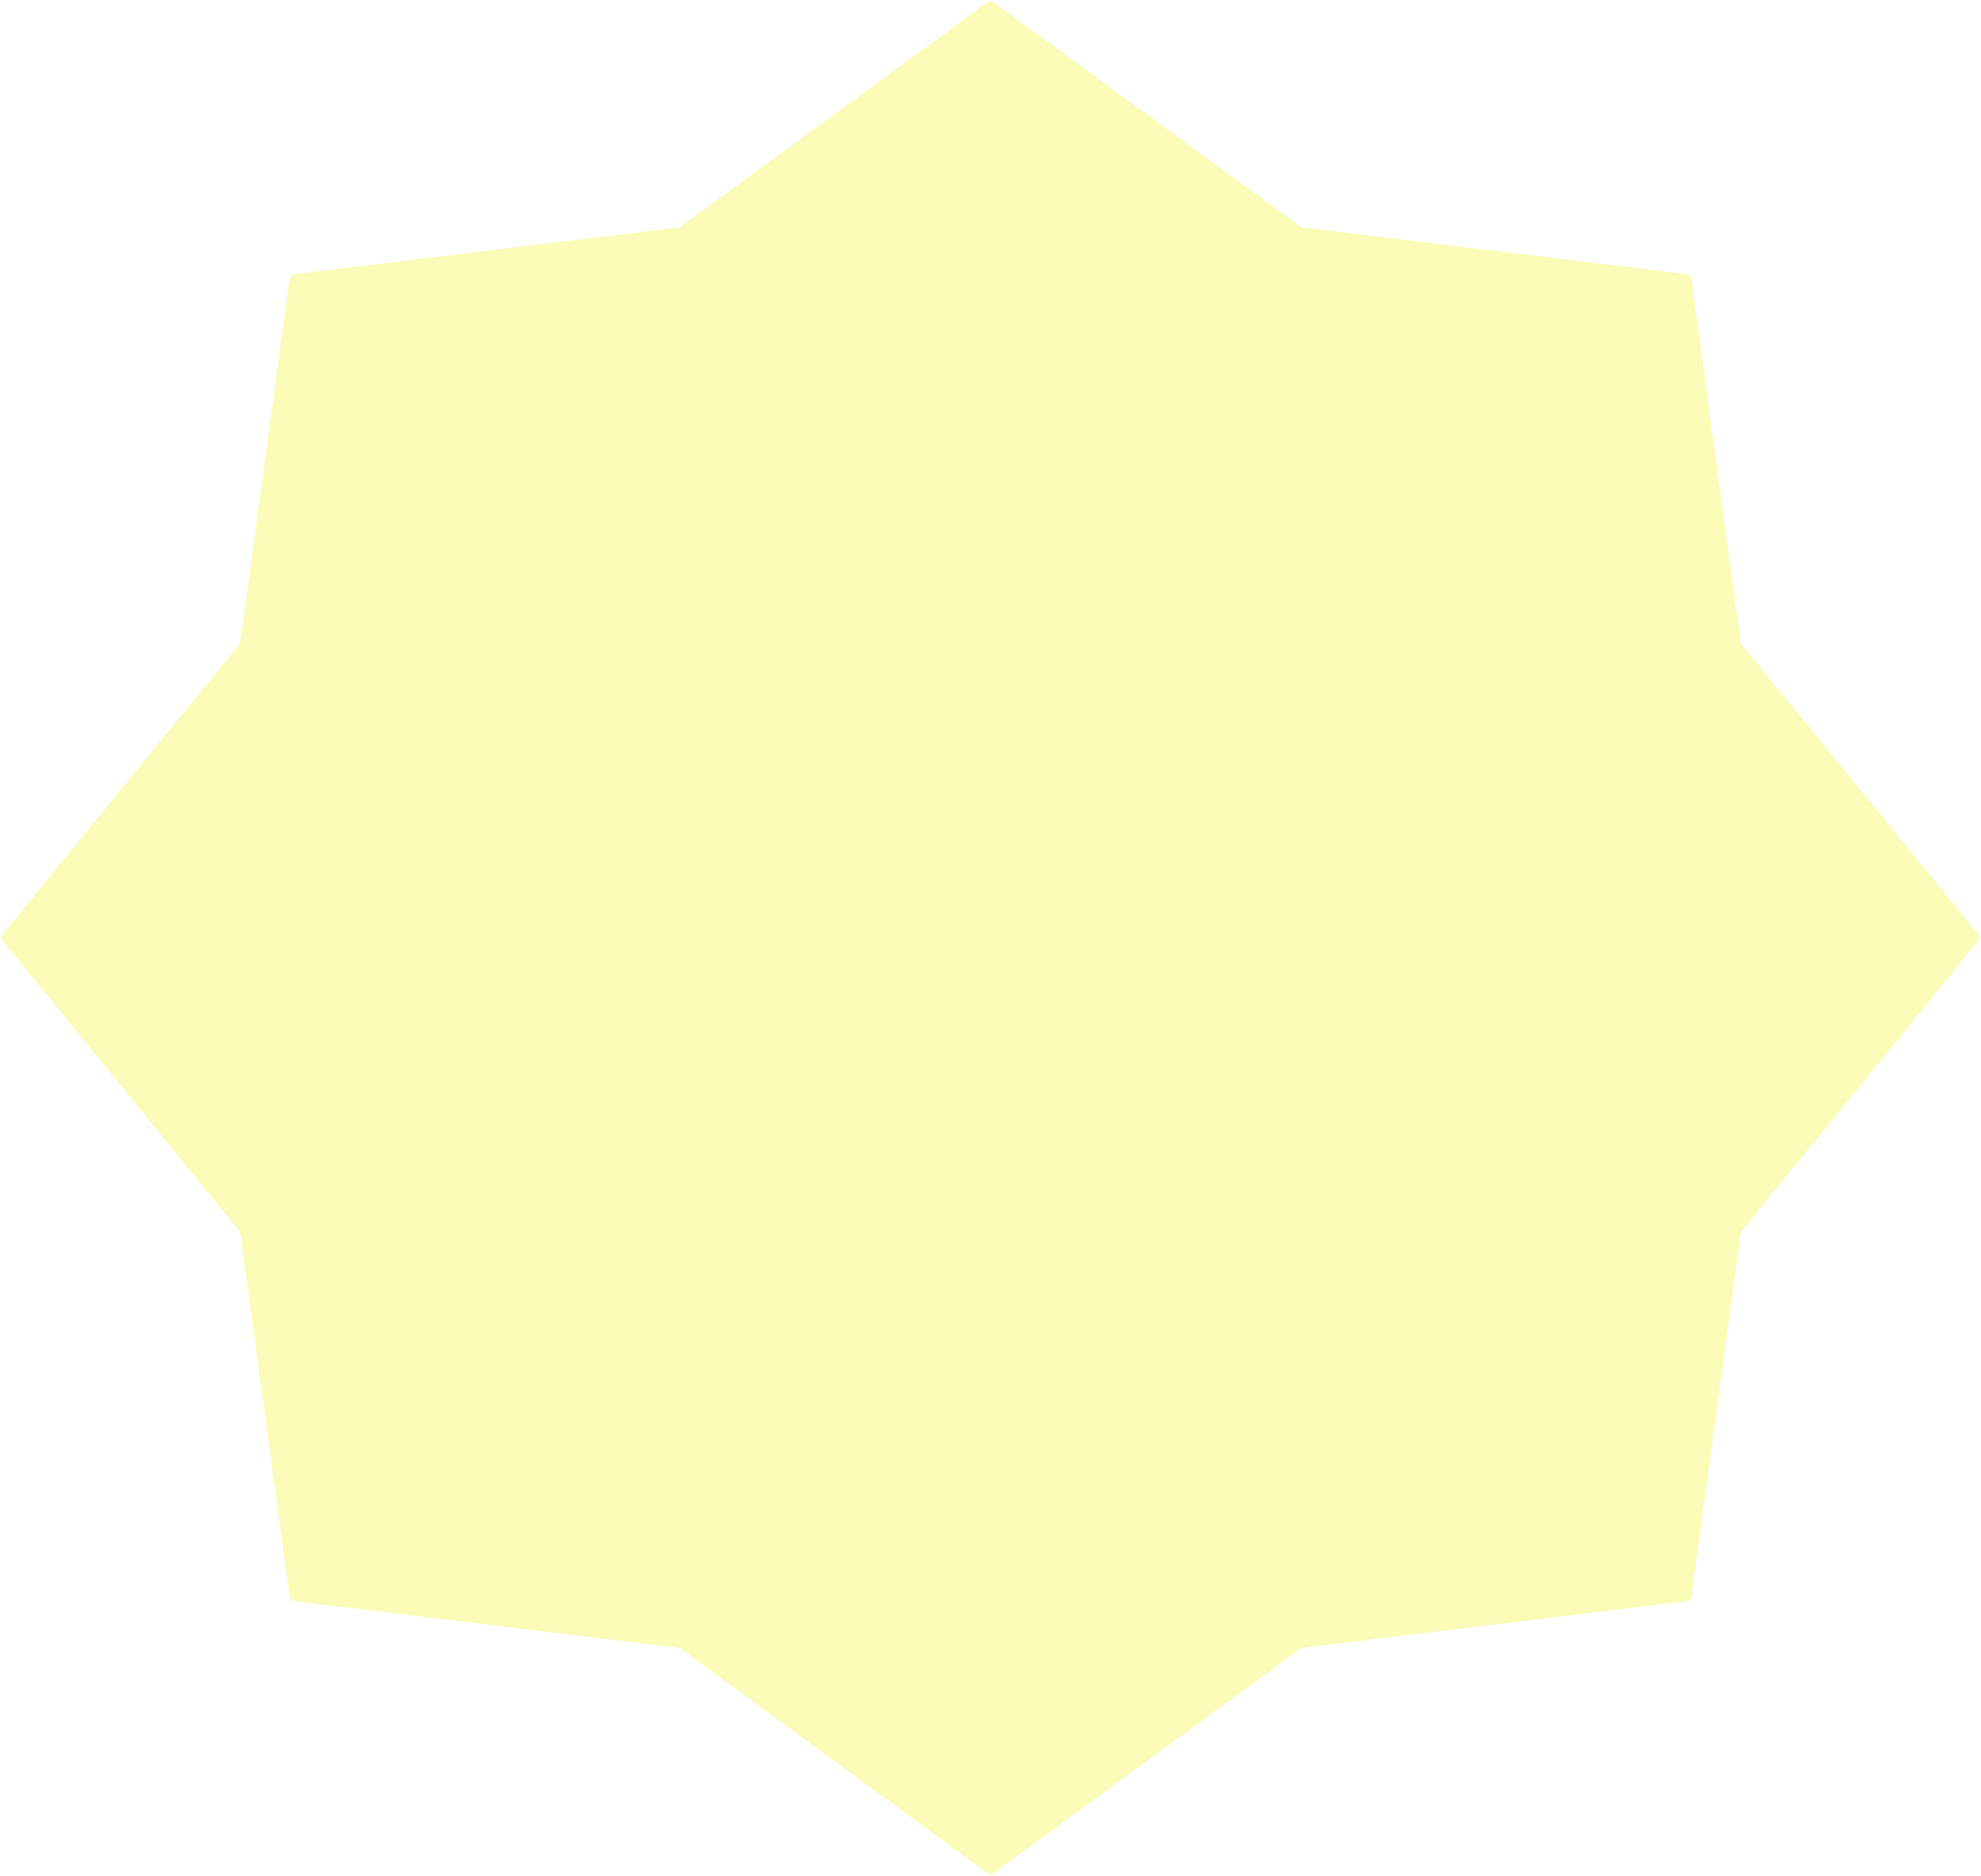
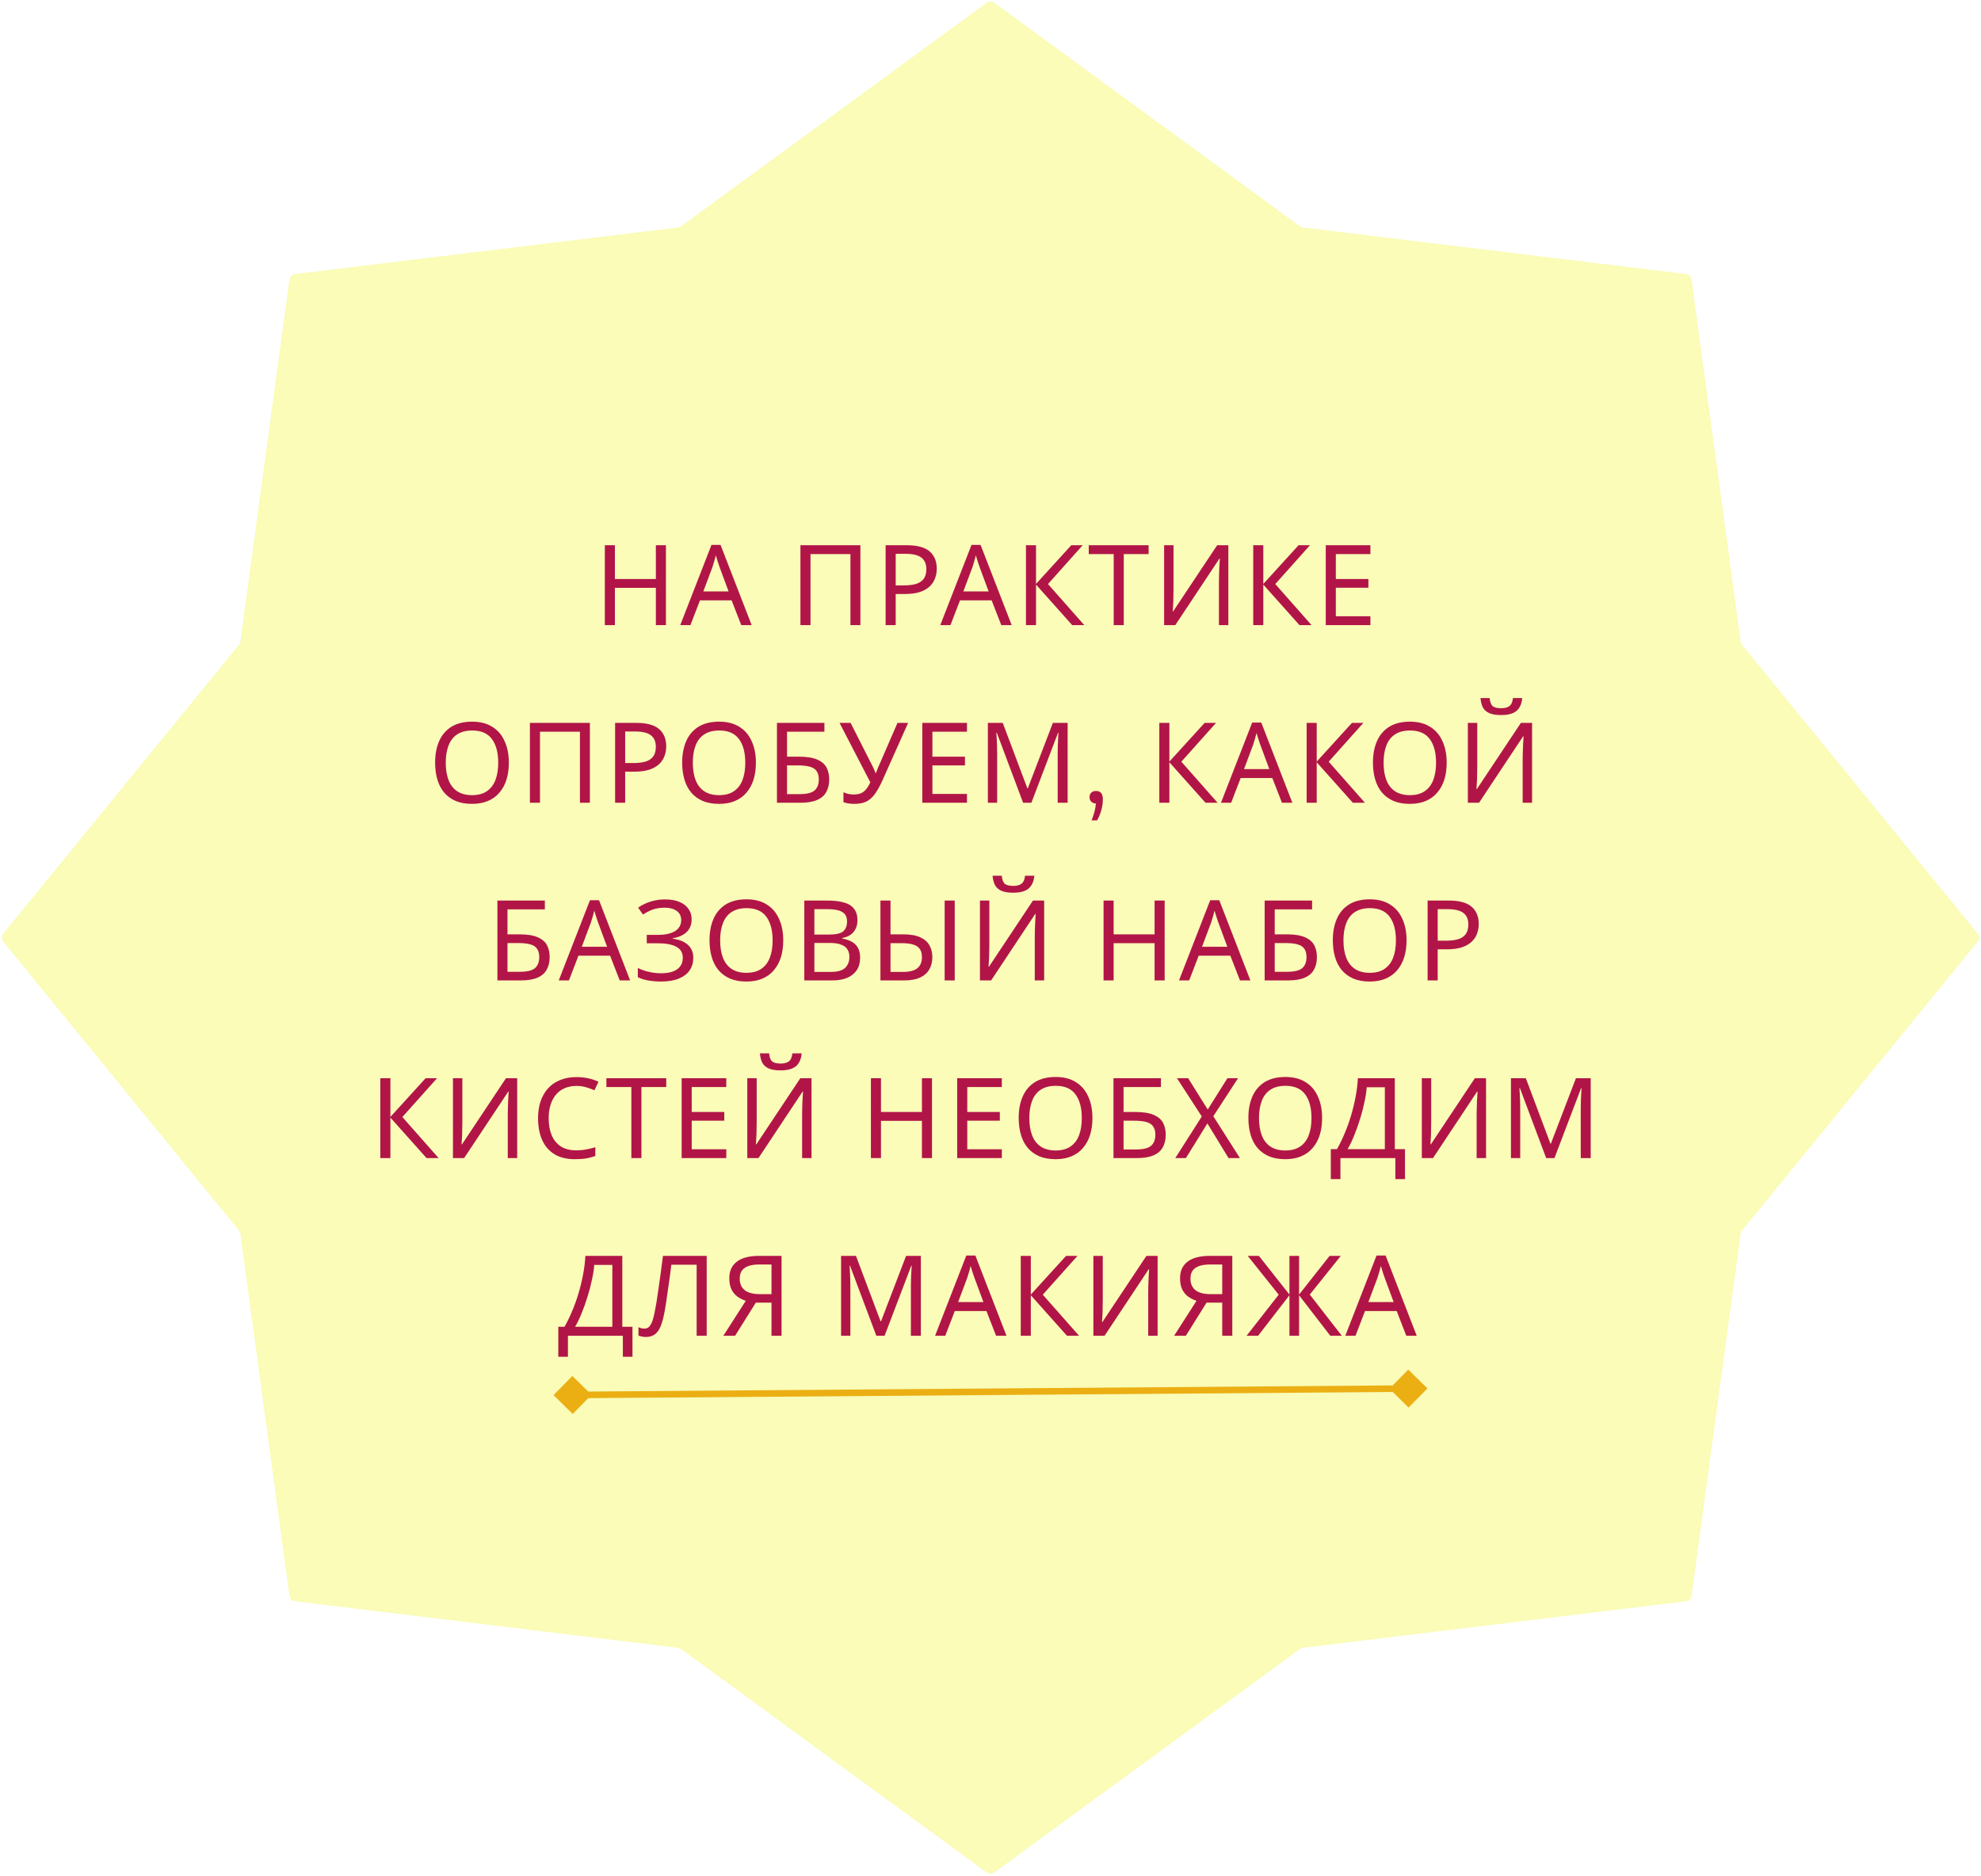
<svg xmlns="http://www.w3.org/2000/svg" width="301" height="285" viewBox="0 0 301 285" fill="none">
  <path d="M149.91 0.432C150.261 0.175 150.739 0.175 151.09 0.432L197.516 34.391C197.654 34.492 197.816 34.556 197.986 34.576L256.153 41.644C256.605 41.699 256.962 42.052 257.023 42.502L264.478 97.504C264.503 97.687 264.578 97.859 264.694 98.002L300.484 141.868C300.784 142.236 300.784 142.764 300.484 143.132L264.694 186.998C264.578 187.141 264.503 187.313 264.478 187.496L257.023 242.497C256.962 242.948 256.605 243.301 256.153 243.356L197.986 250.424C197.816 250.444 197.654 250.508 197.516 250.609L151.09 284.568C150.739 284.825 150.261 284.825 149.91 284.568L103.484 250.609C103.346 250.508 103.184 250.444 103.014 250.424L44.847 243.356C44.395 243.301 44.038 242.948 43.977 242.497L36.522 187.496C36.497 187.313 36.422 187.141 36.306 186.998L0.516 143.132C0.216 142.764 0.216 142.236 0.516 141.868L36.306 98.002C36.422 97.859 36.497 97.687 36.522 97.504L43.977 42.502C44.038 42.052 44.395 41.699 44.847 41.644L103.014 34.576C103.184 34.556 103.346 34.492 103.484 34.391L149.91 0.432Z" fill="#FAFCB7" />
+   <path d="M84.105 212.022L87.014 214.887L89.879 211.978L86.97 209.113L84.105 212.022ZM216.887 211.008L213.978 208.144L211.114 211.053L214.022 213.917L216.887 211.008ZM86.996 212.5L214.004 211.531L213.996 210.531L86.988 211.5L86.996 212.5Z" fill="#EBAF14" />
+   <path d="M101.183 95H99.653V89.339H93.431V95H91.901V82.862H93.431V87.996H99.653V82.862H101.183V95ZM112.627 95L111.165 91.243H106.354L104.909 95H103.362L108.105 82.811H109.482L114.208 95H112.627ZM109.346 86.211C109.312 86.12 109.256 85.956 109.176 85.718C109.097 85.48 109.018 85.236 108.938 84.987C108.87 84.726 108.814 84.528 108.768 84.392C108.712 84.619 108.649 84.851 108.581 85.089C108.525 85.316 108.462 85.525 108.394 85.718C108.338 85.911 108.287 86.075 108.241 86.211L106.864 89.883H110.706L109.346 86.211ZM121.62 95V82.862H130.732V95H129.219V84.205H123.15V95H121.62ZM137.778 82.862C139.364 82.862 140.52 83.174 141.246 83.797C141.971 84.42 142.334 85.299 142.334 86.432C142.334 86.931 142.249 87.412 142.079 87.877C141.92 88.33 141.654 88.738 141.28 89.101C140.906 89.464 140.407 89.753 139.784 89.968C139.16 90.172 138.395 90.274 137.489 90.274H136.095V95H134.565V82.862H137.778ZM137.642 84.171H136.095V88.965H137.319C138.089 88.965 138.73 88.886 139.24 88.727C139.75 88.557 140.129 88.291 140.379 87.928C140.628 87.565 140.753 87.089 140.753 86.5C140.753 85.718 140.503 85.134 140.005 84.749C139.506 84.364 138.718 84.171 137.642 84.171ZM152.137 95L150.675 91.243H145.864L144.419 95H142.872L147.615 82.811H148.992L153.718 95H152.137ZM148.856 86.211C148.822 86.12 148.765 85.956 148.686 85.718C148.607 85.48 148.527 85.236 148.448 84.987C148.38 84.726 148.323 84.528 148.278 84.392C148.221 84.619 148.159 84.851 148.091 85.089C148.034 85.316 147.972 85.525 147.904 85.718C147.847 85.911 147.796 86.075 147.751 86.211L146.374 89.883H150.216L148.856 86.211ZM164.745 95H162.909L157.418 88.846V95H155.888V82.862H157.418V88.744L162.773 82.862H164.507L159.237 88.761L164.745 95ZM170.749 95H169.219V84.205H165.428V82.862H174.523V84.205H170.749V95ZM176.88 82.862H178.308V89.526C178.308 89.809 178.303 90.121 178.291 90.461C178.291 90.79 178.286 91.118 178.274 91.447C178.263 91.776 178.246 92.07 178.223 92.331C178.212 92.58 178.201 92.773 178.189 92.909H178.257L184.938 82.862H186.638V95H185.21V88.404C185.21 88.098 185.216 87.769 185.227 87.418C185.239 87.055 185.25 86.71 185.261 86.381C185.284 86.041 185.301 85.741 185.312 85.48C185.324 85.219 185.335 85.027 185.346 84.902H185.278L178.58 95H176.88V82.862ZM199.279 95H197.443L191.952 88.846V95H190.422V82.862H191.952V88.744L197.307 82.862H199.041L193.771 88.761L199.279 95ZM208.224 95H201.441V82.862H208.224V84.205H202.971V87.996H207.918V89.322H202.971V93.657H208.224V95ZM77.316 115.914C77.316 116.855 77.197 117.71 76.959 118.481C76.721 119.24 76.364 119.898 75.888 120.453C75.424 121.008 74.84 121.433 74.137 121.728C73.446 122.023 72.641 122.17 71.723 122.17C70.771 122.17 69.944 122.023 69.241 121.728C68.539 121.422 67.955 120.997 67.49 120.453C67.026 119.898 66.68 119.235 66.453 118.464C66.227 117.693 66.113 116.838 66.113 115.897C66.113 114.65 66.317 113.562 66.725 112.633C67.133 111.704 67.751 110.978 68.578 110.457C69.417 109.936 70.471 109.675 71.74 109.675C72.953 109.675 73.973 109.936 74.8 110.457C75.628 110.967 76.251 111.692 76.67 112.633C77.101 113.562 77.316 114.656 77.316 115.914ZM67.728 115.914C67.728 116.934 67.87 117.812 68.153 118.549C68.437 119.286 68.873 119.852 69.462 120.249C70.063 120.646 70.817 120.844 71.723 120.844C72.641 120.844 73.389 120.646 73.967 120.249C74.557 119.852 74.993 119.286 75.276 118.549C75.56 117.812 75.701 116.934 75.701 115.914C75.701 114.384 75.384 113.188 74.749 112.327C74.115 111.454 73.112 111.018 71.74 111.018C70.822 111.018 70.063 111.216 69.462 111.613C68.873 111.998 68.437 112.559 68.153 113.296C67.87 114.021 67.728 114.894 67.728 115.914ZM80.517 122V109.862H89.629V122H88.116V111.205H82.047V122H80.517ZM96.674 109.862C98.261 109.862 99.417 110.174 100.142 110.797C100.868 111.42 101.23 112.299 101.23 113.432C101.23 113.931 101.145 114.412 100.975 114.877C100.817 115.33 100.55 115.738 100.176 116.101C99.802 116.464 99.303 116.753 98.68 116.968C98.057 117.172 97.292 117.274 96.385 117.274H94.991V122H93.461V109.862H96.674ZM96.538 111.171H94.991V115.965H96.215C96.986 115.965 97.626 115.886 98.136 115.727C98.646 115.557 99.026 115.291 99.275 114.928C99.525 114.565 99.649 114.089 99.649 113.5C99.649 112.718 99.4 112.134 98.901 111.749C98.403 111.364 97.615 111.171 96.538 111.171ZM114.855 115.914C114.855 116.855 114.736 117.71 114.498 118.481C114.26 119.24 113.903 119.898 113.427 120.453C112.962 121.008 112.379 121.433 111.676 121.728C110.985 122.023 110.18 122.17 109.262 122.17C108.31 122.17 107.483 122.023 106.78 121.728C106.077 121.422 105.494 120.997 105.029 120.453C104.564 119.898 104.219 119.235 103.992 118.464C103.765 117.693 103.652 116.838 103.652 115.897C103.652 114.65 103.856 113.562 104.264 112.633C104.672 111.704 105.29 110.978 106.117 110.457C106.956 109.936 108.01 109.675 109.279 109.675C110.492 109.675 111.512 109.936 112.339 110.457C113.166 110.967 113.79 111.692 114.209 112.633C114.64 113.562 114.855 114.656 114.855 115.914ZM105.267 115.914C105.267 116.934 105.409 117.812 105.692 118.549C105.975 119.286 106.412 119.852 107.001 120.249C107.602 120.646 108.355 120.844 109.262 120.844C110.18 120.844 110.928 120.646 111.506 120.249C112.095 119.852 112.532 119.286 112.815 118.549C113.098 117.812 113.24 116.934 113.24 115.914C113.24 114.384 112.923 113.188 112.288 112.327C111.653 111.454 110.65 111.018 109.279 111.018C108.361 111.018 107.602 111.216 107.001 111.613C106.412 111.998 105.975 112.559 105.692 113.296C105.409 114.021 105.267 114.894 105.267 115.914ZM118.055 122V109.862H125.263V111.205H119.585V114.996H121.387C122.6 114.996 123.541 115.149 124.209 115.455C124.878 115.75 125.343 116.158 125.603 116.679C125.864 117.189 125.994 117.778 125.994 118.447C125.994 119.184 125.847 119.818 125.552 120.351C125.269 120.884 124.804 121.292 124.158 121.575C123.512 121.858 122.662 122 121.608 122H118.055ZM121.455 120.691C122.543 120.691 123.308 120.51 123.75 120.147C124.192 119.773 124.413 119.206 124.413 118.447C124.413 117.926 124.306 117.512 124.09 117.206C123.886 116.889 123.546 116.662 123.07 116.526C122.606 116.39 121.982 116.322 121.2 116.322H119.585V120.691H121.455ZM134.107 118.549C133.745 119.354 133.376 120.028 133.002 120.572C132.64 121.105 132.209 121.507 131.71 121.779C131.212 122.04 130.577 122.17 129.806 122.17C129.489 122.17 129.189 122.147 128.905 122.102C128.633 122.057 128.384 121.994 128.157 121.915V120.402C128.384 120.504 128.628 120.589 128.888 120.657C129.149 120.714 129.421 120.742 129.704 120.742C130.124 120.742 130.481 120.685 130.775 120.572C131.081 120.447 131.348 120.249 131.574 119.977C131.812 119.705 132.033 119.342 132.237 118.889L127.562 109.862H129.245L132.628 116.543C132.674 116.622 132.719 116.719 132.764 116.832C132.81 116.934 132.855 117.042 132.9 117.155C132.957 117.268 133.002 117.376 133.036 117.478H133.104C133.138 117.399 133.172 117.308 133.206 117.206C133.252 117.093 133.291 116.985 133.325 116.883C133.371 116.77 133.41 116.673 133.444 116.594L136.368 109.862H137.983L134.107 118.549ZM146.926 122H140.143V109.862H146.926V111.205H141.673V114.996H146.62V116.322H141.673V120.657H146.926V122ZM155.454 122L151.459 111.358H151.391C151.414 111.585 151.431 111.874 151.442 112.225C151.465 112.576 151.482 112.962 151.493 113.381C151.504 113.789 151.51 114.208 151.51 114.639V122H150.099V109.862H152.36L156.1 119.807H156.168L159.976 109.862H162.22V122H160.707V114.537C160.707 114.14 160.713 113.749 160.724 113.364C160.735 112.967 160.752 112.599 160.775 112.259C160.798 111.908 160.815 111.613 160.826 111.375H160.758L156.712 122H155.454ZM166.542 120.206C167.228 120.206 167.57 120.623 167.57 121.456C167.57 122.028 167.491 122.589 167.332 123.139C167.179 123.694 166.967 124.207 166.695 124.678H165.862C166.06 124.168 166.21 123.709 166.312 123.301C166.42 122.898 166.485 122.502 166.508 122.111C166.213 122.099 165.978 122.006 165.802 121.83C165.632 121.654 165.547 121.428 165.547 121.15C165.547 120.861 165.635 120.631 165.811 120.461C165.992 120.291 166.236 120.206 166.542 120.206ZM185.007 122H183.171L177.68 115.846V122H176.15V109.862H177.68V115.744L183.035 109.862H184.769L179.499 115.761L185.007 122ZM194.784 122L193.322 118.243H188.511L187.066 122H185.519L190.262 109.811H191.639L196.365 122H194.784ZM191.503 113.211C191.469 113.12 191.413 112.956 191.333 112.718C191.254 112.48 191.175 112.236 191.095 111.987C191.027 111.726 190.971 111.528 190.925 111.392C190.869 111.619 190.806 111.851 190.738 112.089C190.682 112.316 190.619 112.525 190.551 112.718C190.495 112.911 190.444 113.075 190.398 113.211L189.021 116.883H192.863L191.503 113.211ZM207.393 122H205.557L200.066 115.846V122H198.536V109.862H200.066V115.744L205.421 109.862H207.155L201.885 115.761L207.393 122ZM219.814 115.914C219.814 116.855 219.695 117.71 219.457 118.481C219.219 119.24 218.862 119.898 218.386 120.453C217.921 121.008 217.337 121.433 216.635 121.728C215.943 122.023 215.139 122.17 214.221 122.17C213.269 122.17 212.441 122.023 211.739 121.728C211.036 121.422 210.452 120.997 209.988 120.453C209.523 119.898 209.177 119.235 208.951 118.464C208.724 117.693 208.611 116.838 208.611 115.897C208.611 114.65 208.815 113.562 209.223 112.633C209.631 111.704 210.248 110.978 211.076 110.457C211.914 109.936 212.968 109.675 214.238 109.675C215.45 109.675 216.47 109.936 217.298 110.457C218.125 110.967 218.748 111.692 219.168 112.633C219.598 113.562 219.814 114.656 219.814 115.914ZM210.226 115.914C210.226 116.934 210.367 117.812 210.651 118.549C210.934 119.286 211.37 119.852 211.96 120.249C212.56 120.646 213.314 120.844 214.221 120.844C215.139 120.844 215.887 120.646 216.465 120.249C217.054 119.852 217.49 119.286 217.774 118.549C218.057 117.812 218.199 116.934 218.199 115.914C218.199 114.384 217.881 113.188 217.247 112.327C216.612 111.454 215.609 111.018 214.238 111.018C213.32 111.018 212.56 111.216 211.96 111.613C211.37 111.998 210.934 112.559 210.651 113.296C210.367 114.021 210.226 114.894 210.226 115.914ZM231.293 106.088C231.247 106.655 231.106 107.131 230.868 107.516C230.641 107.901 230.301 108.19 229.848 108.383C229.394 108.576 228.805 108.672 228.08 108.672C227.343 108.672 226.748 108.576 226.295 108.383C225.853 108.19 225.53 107.907 225.326 107.533C225.122 107.148 224.997 106.666 224.952 106.088H226.346C226.402 106.7 226.561 107.114 226.822 107.329C227.094 107.533 227.524 107.635 228.114 107.635C228.635 107.635 229.043 107.527 229.338 107.312C229.644 107.085 229.825 106.677 229.882 106.088H231.293ZM223.031 109.862H224.459V116.526C224.459 116.809 224.453 117.121 224.442 117.461C224.442 117.79 224.436 118.118 224.425 118.447C224.413 118.776 224.396 119.07 224.374 119.331C224.362 119.58 224.351 119.773 224.34 119.909H224.408L231.089 109.862H232.789V122H231.361V115.404C231.361 115.098 231.366 114.769 231.378 114.418C231.389 114.055 231.4 113.71 231.412 113.381C231.434 113.041 231.451 112.741 231.463 112.48C231.474 112.219 231.485 112.027 231.497 111.902H231.429L224.731 122H223.031V109.862ZM75.578 149V136.862H82.786V138.205H77.108V141.996H78.91C80.122 141.996 81.063 142.149 81.732 142.455C82.4 142.75 82.865 143.158 83.126 143.679C83.386 144.189 83.517 144.778 83.517 145.447C83.517 146.184 83.369 146.818 83.075 147.351C82.791 147.884 82.327 148.292 81.681 148.575C81.035 148.858 80.185 149 79.131 149H75.578ZM78.978 147.691C80.066 147.691 80.831 147.51 81.273 147.147C81.715 146.773 81.936 146.206 81.936 145.447C81.936 144.926 81.828 144.512 81.613 144.206C81.409 143.889 81.069 143.662 80.593 143.526C80.128 143.39 79.505 143.322 78.723 143.322H77.108V147.691H78.978ZM94.163 149L92.701 145.243H87.89L86.445 149H84.898L89.641 136.811H91.018L95.744 149H94.163ZM90.882 140.211C90.848 140.12 90.791 139.956 90.712 139.718C90.632 139.48 90.553 139.236 90.474 138.987C90.406 138.726 90.349 138.528 90.304 138.392C90.247 138.619 90.185 138.851 90.117 139.089C90.06 139.316 89.998 139.525 89.93 139.718C89.873 139.911 89.822 140.075 89.777 140.211L88.4 143.883H92.242L90.882 140.211ZM105.088 139.701C105.088 140.528 104.827 141.186 104.306 141.673C103.785 142.149 103.088 142.455 102.215 142.591V142.659C103.235 142.795 104.011 143.112 104.544 143.611C105.077 144.11 105.343 144.761 105.343 145.566C105.343 146.28 105.162 146.909 104.799 147.453C104.436 147.986 103.892 148.405 103.167 148.711C102.442 149.017 101.535 149.17 100.447 149.17C99.79 149.17 99.161 149.119 98.56 149.017C97.971 148.926 97.421 148.756 96.911 148.507V147.113C97.262 147.283 97.636 147.43 98.033 147.555C98.441 147.668 98.849 147.759 99.257 147.827C99.665 147.884 100.056 147.912 100.43 147.912C101.518 147.912 102.34 147.708 102.895 147.3C103.462 146.892 103.745 146.314 103.745 145.566C103.745 144.795 103.416 144.234 102.759 143.883C102.102 143.532 101.184 143.356 100.005 143.356H98.271V142.081H99.92C100.725 142.081 101.388 141.99 101.909 141.809C102.442 141.628 102.838 141.373 103.099 141.044C103.371 140.704 103.507 140.307 103.507 139.854C103.507 139.242 103.28 138.772 102.827 138.443C102.374 138.114 101.784 137.95 101.059 137.95C100.3 137.95 99.665 138.046 99.155 138.239C98.656 138.432 98.169 138.681 97.693 138.987L96.962 137.95C97.279 137.712 97.642 137.502 98.05 137.321C98.469 137.128 98.934 136.975 99.444 136.862C99.954 136.749 100.498 136.692 101.076 136.692C101.949 136.692 102.68 136.822 103.269 137.083C103.87 137.344 104.323 137.701 104.629 138.154C104.935 138.596 105.088 139.112 105.088 139.701ZM119.009 142.914C119.009 143.855 118.89 144.71 118.652 145.481C118.414 146.24 118.057 146.898 117.581 147.453C117.117 148.008 116.533 148.433 115.83 148.728C115.139 149.023 114.334 149.17 113.416 149.17C112.464 149.17 111.637 149.023 110.934 148.728C110.232 148.422 109.648 147.997 109.183 147.453C108.719 146.898 108.373 146.235 108.146 145.464C107.92 144.693 107.806 143.838 107.806 142.897C107.806 141.65 108.01 140.562 108.418 139.633C108.826 138.704 109.444 137.978 110.271 137.457C111.11 136.936 112.164 136.675 113.433 136.675C114.646 136.675 115.666 136.936 116.493 137.457C117.321 137.967 117.944 138.692 118.363 139.633C118.794 140.562 119.009 141.656 119.009 142.914ZM109.421 142.914C109.421 143.934 109.563 144.812 109.846 145.549C110.13 146.286 110.566 146.852 111.155 147.249C111.756 147.646 112.51 147.844 113.416 147.844C114.334 147.844 115.082 147.646 115.66 147.249C116.25 146.852 116.686 146.286 116.969 145.549C117.253 144.812 117.394 143.934 117.394 142.914C117.394 141.384 117.077 140.188 116.442 139.327C115.808 138.454 114.805 138.018 113.433 138.018C112.515 138.018 111.756 138.216 111.155 138.613C110.566 138.998 110.13 139.559 109.846 140.296C109.563 141.021 109.421 141.894 109.421 142.914ZM125.677 136.862C126.686 136.862 127.53 136.958 128.21 137.151C128.902 137.344 129.417 137.661 129.757 138.103C130.109 138.545 130.284 139.134 130.284 139.871C130.284 140.347 130.194 140.772 130.012 141.146C129.842 141.509 129.582 141.815 129.23 142.064C128.89 142.302 128.471 142.466 127.972 142.557V142.642C128.482 142.721 128.941 142.869 129.349 143.084C129.769 143.299 130.097 143.605 130.335 144.002C130.573 144.399 130.692 144.914 130.692 145.549C130.692 146.286 130.522 146.915 130.182 147.436C129.842 147.946 129.355 148.337 128.72 148.609C128.097 148.87 127.349 149 126.476 149H122.209V136.862H125.677ZM125.983 142.03C127.026 142.03 127.74 141.866 128.125 141.537C128.511 141.197 128.703 140.698 128.703 140.041C128.703 139.372 128.465 138.896 127.989 138.613C127.525 138.318 126.777 138.171 125.745 138.171H123.739V142.03H125.983ZM123.739 143.305V147.708H126.187C127.264 147.708 128.012 147.498 128.431 147.079C128.851 146.66 129.06 146.11 129.06 145.43C129.06 144.999 128.964 144.625 128.771 144.308C128.59 143.991 128.278 143.747 127.836 143.577C127.406 143.396 126.816 143.305 126.068 143.305H123.739ZM133.776 149V136.862H135.306V141.996H137.176C138.309 141.996 139.199 142.149 139.845 142.455C140.502 142.761 140.967 143.175 141.239 143.696C141.522 144.217 141.664 144.801 141.664 145.447C141.664 146.161 141.511 146.784 141.205 147.317C140.91 147.85 140.446 148.263 139.811 148.558C139.176 148.853 138.36 149 137.363 149H133.776ZM137.227 147.708C138.202 147.708 138.921 147.521 139.386 147.147C139.851 146.773 140.083 146.206 140.083 145.447C140.083 144.926 139.97 144.512 139.743 144.206C139.528 143.9 139.193 143.679 138.74 143.543C138.287 143.407 137.709 143.339 137.006 143.339H135.306V147.708H137.227ZM143.534 149V136.862H145.064V149H143.534ZM157.158 133.088C157.113 133.655 156.971 134.131 156.733 134.516C156.506 134.901 156.166 135.19 155.713 135.383C155.26 135.576 154.67 135.672 153.945 135.672C153.208 135.672 152.613 135.576 152.16 135.383C151.718 135.19 151.395 134.907 151.191 134.533C150.987 134.148 150.862 133.666 150.817 133.088H152.211C152.268 133.7 152.426 134.114 152.687 134.329C152.959 134.533 153.39 134.635 153.979 134.635C154.5 134.635 154.908 134.527 155.203 134.312C155.509 134.085 155.69 133.677 155.747 133.088H157.158ZM148.896 136.862H150.324V143.526C150.324 143.809 150.318 144.121 150.307 144.461C150.307 144.79 150.301 145.118 150.29 145.447C150.279 145.776 150.262 146.07 150.239 146.331C150.228 146.58 150.216 146.773 150.205 146.909H150.273L156.954 136.862H158.654V149H157.226V142.404C157.226 142.098 157.232 141.769 157.243 141.418C157.254 141.055 157.266 140.71 157.277 140.381C157.3 140.041 157.317 139.741 157.328 139.48C157.339 139.219 157.351 139.027 157.362 138.902H157.294L150.596 149H148.896V136.862ZM176.961 149H175.431V143.339H169.209V149H167.679V136.862H169.209V141.996H175.431V136.862H176.961V149ZM188.406 149L186.944 145.243H182.133L180.688 149H179.141L183.884 136.811H185.261L189.987 149H188.406ZM185.125 140.211C185.091 140.12 185.034 139.956 184.955 139.718C184.875 139.48 184.796 139.236 184.717 138.987C184.649 138.726 184.592 138.528 184.547 138.392C184.49 138.619 184.428 138.851 184.36 139.089C184.303 139.316 184.241 139.525 184.173 139.718C184.116 139.911 184.065 140.075 184.02 140.211L182.643 143.883H186.485L185.125 140.211ZM192.157 149V136.862H199.365V138.205H193.687V141.996H195.489C196.702 141.996 197.642 142.149 198.311 142.455C198.98 142.75 199.444 143.158 199.705 143.679C199.966 144.189 200.096 144.778 200.096 145.447C200.096 146.184 199.949 146.818 199.654 147.351C199.371 147.884 198.906 148.292 198.26 148.575C197.614 148.858 196.764 149 195.71 149H192.157ZM195.557 147.691C196.645 147.691 197.41 147.51 197.852 147.147C198.294 146.773 198.515 146.206 198.515 145.447C198.515 144.926 198.407 144.512 198.192 144.206C197.988 143.889 197.648 143.662 197.172 143.526C196.707 143.39 196.084 143.322 195.302 143.322H193.687V147.691H195.557ZM213.717 142.914C213.717 143.855 213.598 144.71 213.36 145.481C213.122 146.24 212.765 146.898 212.289 147.453C211.824 148.008 211.241 148.433 210.538 148.728C209.847 149.023 209.042 149.17 208.124 149.17C207.172 149.17 206.345 149.023 205.642 148.728C204.939 148.422 204.356 147.997 203.891 147.453C203.426 146.898 203.081 146.235 202.854 145.464C202.627 144.693 202.514 143.838 202.514 142.897C202.514 141.65 202.718 140.562 203.126 139.633C203.534 138.704 204.152 137.978 204.979 137.457C205.818 136.936 206.872 136.675 208.141 136.675C209.354 136.675 210.374 136.936 211.201 137.457C212.028 137.967 212.652 138.692 213.071 139.633C213.502 140.562 213.717 141.656 213.717 142.914ZM204.129 142.914C204.129 143.934 204.271 144.812 204.554 145.549C204.837 146.286 205.274 146.852 205.863 147.249C206.464 147.646 207.217 147.844 208.124 147.844C209.042 147.844 209.79 147.646 210.368 147.249C210.957 146.852 211.394 146.286 211.677 145.549C211.96 144.812 212.102 143.934 212.102 142.914C212.102 141.384 211.785 140.188 211.15 139.327C210.515 138.454 209.512 138.018 208.141 138.018C207.223 138.018 206.464 138.216 205.863 138.613C205.274 138.998 204.837 139.559 204.554 140.296C204.271 141.021 204.129 141.894 204.129 142.914ZM220.13 136.862C221.717 136.862 222.873 137.174 223.598 137.797C224.324 138.42 224.686 139.299 224.686 140.432C224.686 140.931 224.601 141.412 224.431 141.877C224.273 142.33 224.006 142.738 223.632 143.101C223.258 143.464 222.76 143.753 222.136 143.968C221.513 144.172 220.748 144.274 219.841 144.274H218.447V149H216.917V136.862H220.13ZM219.994 138.171H218.447V142.965H219.671C220.442 142.965 221.082 142.886 221.592 142.727C222.102 142.557 222.482 142.291 222.731 141.928C222.981 141.565 223.105 141.089 223.105 140.5C223.105 139.718 222.856 139.134 222.357 138.749C221.859 138.364 221.071 138.171 219.994 138.171ZM66.645 176H64.809L59.318 169.846V176H57.788V163.862H59.318V169.744L64.673 163.862H66.407L61.137 169.761L66.645 176ZM68.823 163.862H70.251V170.526C70.251 170.809 70.246 171.121 70.234 171.461C70.234 171.79 70.229 172.118 70.218 172.447C70.206 172.776 70.189 173.07 70.166 173.331C70.155 173.58 70.144 173.773 70.132 173.909H70.201L76.882 163.862H78.582V176H77.153V169.404C77.153 169.098 77.159 168.769 77.171 168.418C77.182 168.055 77.193 167.71 77.204 167.381C77.227 167.041 77.244 166.741 77.255 166.48C77.267 166.219 77.278 166.027 77.29 165.902H77.222L70.523 176H68.823V163.862ZM87.567 165.035C86.921 165.035 86.338 165.148 85.816 165.375C85.295 165.59 84.853 165.913 84.49 166.344C84.128 166.763 83.85 167.279 83.657 167.891C83.465 168.492 83.368 169.172 83.368 169.931C83.368 170.928 83.521 171.795 83.827 172.532C84.145 173.269 84.609 173.835 85.221 174.232C85.845 174.629 86.621 174.827 87.55 174.827C88.083 174.827 88.587 174.782 89.063 174.691C89.539 174.6 90.004 174.487 90.457 174.351V175.677C90.004 175.847 89.534 175.972 89.046 176.051C88.57 176.13 87.998 176.17 87.329 176.17C86.094 176.17 85.063 175.915 84.235 175.405C83.408 174.895 82.785 174.17 82.365 173.229C81.957 172.288 81.753 171.183 81.753 169.914C81.753 168.996 81.878 168.157 82.127 167.398C82.388 166.639 82.762 165.981 83.249 165.426C83.748 164.871 84.36 164.446 85.085 164.151C85.811 163.845 86.644 163.692 87.584 163.692C88.208 163.692 88.808 163.754 89.386 163.879C89.964 164.004 90.48 164.179 90.933 164.406L90.321 165.698C89.947 165.528 89.528 165.375 89.063 165.239C88.61 165.103 88.111 165.035 87.567 165.035ZM97.459 176H95.929V165.205H92.138V163.862H101.233V165.205H97.459V176ZM110.356 176H103.573V163.862H110.356V165.205H105.103V168.996H110.05V170.322H105.103V174.657H110.356V176ZM121.808 160.088C121.763 160.655 121.621 161.131 121.383 161.516C121.156 161.901 120.816 162.19 120.363 162.383C119.91 162.576 119.32 162.672 118.595 162.672C117.858 162.672 117.263 162.576 116.81 162.383C116.368 162.19 116.045 161.907 115.841 161.533C115.637 161.148 115.512 160.666 115.467 160.088H116.861C116.918 160.7 117.076 161.114 117.337 161.329C117.609 161.533 118.04 161.635 118.629 161.635C119.15 161.635 119.558 161.527 119.853 161.312C120.159 161.085 120.34 160.677 120.397 160.088H121.808ZM113.546 163.862H114.974V170.526C114.974 170.809 114.968 171.121 114.957 171.461C114.957 171.79 114.951 172.118 114.94 172.447C114.929 172.776 114.912 173.07 114.889 173.331C114.878 173.58 114.866 173.773 114.855 173.909H114.923L121.604 163.862H123.304V176H121.876V169.404C121.876 169.098 121.882 168.769 121.893 168.418C121.904 168.055 121.916 167.71 121.927 167.381C121.95 167.041 121.967 166.741 121.978 166.48C121.989 166.219 122.001 166.027 122.012 165.902H121.944L115.246 176H113.546V163.862ZM141.611 176H140.081V170.339H133.859V176H132.329V163.862H133.859V168.996H140.081V163.862H141.611V176ZM152.223 176H145.44V163.862H152.223V165.205H146.97V168.996H151.917V170.322H146.97V174.657H152.223V176ZM165.987 169.914C165.987 170.855 165.868 171.71 165.63 172.481C165.392 173.24 165.035 173.898 164.559 174.453C164.095 175.008 163.511 175.433 162.808 175.728C162.117 176.023 161.312 176.17 160.394 176.17C159.442 176.17 158.615 176.023 157.912 175.728C157.21 175.422 156.626 174.997 156.161 174.453C155.697 173.898 155.351 173.235 155.124 172.464C154.898 171.693 154.784 170.838 154.784 169.897C154.784 168.65 154.988 167.562 155.396 166.633C155.804 165.704 156.422 164.978 157.249 164.457C158.088 163.936 159.142 163.675 160.411 163.675C161.624 163.675 162.644 163.936 163.471 164.457C164.299 164.967 164.922 165.692 165.341 166.633C165.772 167.562 165.987 168.656 165.987 169.914ZM156.399 169.914C156.399 170.934 156.541 171.812 156.824 172.549C157.108 173.286 157.544 173.852 158.133 174.249C158.734 174.646 159.488 174.844 160.394 174.844C161.312 174.844 162.06 174.646 162.638 174.249C163.228 173.852 163.664 173.286 163.947 172.549C164.231 171.812 164.372 170.934 164.372 169.914C164.372 168.384 164.055 167.188 163.42 166.327C162.786 165.454 161.783 165.018 160.411 165.018C159.493 165.018 158.734 165.216 158.133 165.613C157.544 165.998 157.108 166.559 156.824 167.296C156.541 168.021 156.399 168.894 156.399 169.914ZM169.188 176V163.862H176.396V165.205H170.718V168.996H172.52C173.732 168.996 174.673 169.149 175.342 169.455C176.01 169.75 176.475 170.158 176.736 170.679C176.996 171.189 177.127 171.778 177.127 172.447C177.127 173.184 176.979 173.818 176.685 174.351C176.401 174.884 175.937 175.292 175.291 175.575C174.645 175.858 173.795 176 172.741 176H169.188ZM172.588 174.691C173.676 174.691 174.441 174.51 174.883 174.147C175.325 173.773 175.546 173.206 175.546 172.447C175.546 171.926 175.438 171.512 175.223 171.206C175.019 170.889 174.679 170.662 174.203 170.526C173.738 170.39 173.115 170.322 172.333 170.322H170.718V174.691H172.588ZM188.402 176H186.668L183.455 170.73L180.191 176H178.576L182.605 169.676L178.831 163.862H180.531L183.506 168.622L186.498 163.862H188.113L184.356 169.642L188.402 176ZM200.886 169.914C200.886 170.855 200.767 171.71 200.529 172.481C200.291 173.24 199.934 173.898 199.458 174.453C198.994 175.008 198.41 175.433 197.707 175.728C197.016 176.023 196.211 176.17 195.293 176.17C194.341 176.17 193.514 176.023 192.811 175.728C192.109 175.422 191.525 174.997 191.06 174.453C190.596 173.898 190.25 173.235 190.023 172.464C189.797 171.693 189.683 170.838 189.683 169.897C189.683 168.65 189.887 167.562 190.295 166.633C190.703 165.704 191.321 164.978 192.148 164.457C192.987 163.936 194.041 163.675 195.31 163.675C196.523 163.675 197.543 163.936 198.37 164.457C199.198 164.967 199.821 165.692 200.24 166.633C200.671 167.562 200.886 168.656 200.886 169.914ZM191.298 169.914C191.298 170.934 191.44 171.812 191.723 172.549C192.007 173.286 192.443 173.852 193.032 174.249C193.633 174.646 194.387 174.844 195.293 174.844C196.211 174.844 196.959 174.646 197.537 174.249C198.127 173.852 198.563 173.286 198.846 172.549C199.13 171.812 199.271 170.934 199.271 169.914C199.271 168.384 198.954 167.188 198.319 166.327C197.685 165.454 196.682 165.018 195.31 165.018C194.392 165.018 193.633 165.216 193.032 165.613C192.443 165.998 192.007 166.559 191.723 167.296C191.44 168.021 191.298 168.894 191.298 169.914ZM211.932 163.862V174.64H213.479V179.196H212.017V176H203.67V179.196H202.208V174.64H203.143C203.551 173.937 203.936 173.15 204.299 172.277C204.673 171.404 205.001 170.492 205.285 169.54C205.568 168.577 205.8 167.613 205.982 166.65C206.163 165.687 206.276 164.757 206.322 163.862H211.932ZM207.665 165.239C207.619 165.896 207.506 166.639 207.325 167.466C207.155 168.293 206.934 169.143 206.662 170.016C206.401 170.877 206.106 171.71 205.778 172.515C205.46 173.32 205.12 174.028 204.758 174.64H210.419V165.239H207.665ZM216.036 163.862H217.464V170.526C217.464 170.809 217.458 171.121 217.447 171.461C217.447 171.79 217.441 172.118 217.43 172.447C217.418 172.776 217.401 173.07 217.379 173.331C217.367 173.58 217.356 173.773 217.345 173.909H217.413L224.094 163.862H225.794V176H224.366V169.404C224.366 169.098 224.371 168.769 224.383 168.418C224.394 168.055 224.405 167.71 224.417 167.381C224.439 167.041 224.456 166.741 224.468 166.48C224.479 166.219 224.49 166.027 224.502 165.902H224.434L217.736 176H216.036V163.862ZM234.932 176L230.937 165.358H230.869C230.892 165.585 230.909 165.874 230.92 166.225C230.943 166.576 230.96 166.962 230.971 167.381C230.983 167.789 230.988 168.208 230.988 168.639V176H229.577V163.862H231.838L235.578 173.807H235.646L239.454 163.862H241.698V176H240.185V168.537C240.185 168.14 240.191 167.749 240.202 167.364C240.214 166.967 240.231 166.599 240.253 166.259C240.276 165.908 240.293 165.613 240.304 165.375H240.236L236.19 176H234.932ZM94.555 190.862V201.64H96.102V206.196H94.64V203H86.293V206.196H84.831V201.64H85.766C86.174 200.937 86.56 200.15 86.922 199.277C87.296 198.404 87.625 197.492 87.908 196.54C88.192 195.577 88.424 194.613 88.605 193.65C88.787 192.687 88.9 191.757 88.945 190.862H94.555ZM90.288 192.239C90.243 192.896 90.13 193.639 89.948 194.466C89.778 195.293 89.557 196.143 89.285 197.016C89.025 197.877 88.73 198.71 88.401 199.515C88.084 200.32 87.744 201.028 87.381 201.64H93.042V192.239H90.288ZM107.38 203H105.85V192.205H102.008C101.929 192.828 101.844 193.486 101.753 194.177C101.663 194.857 101.566 195.531 101.464 196.2C101.374 196.869 101.283 197.498 101.192 198.087C101.102 198.676 101.011 199.192 100.92 199.634C100.773 200.393 100.592 201.039 100.376 201.572C100.161 202.105 99.872 202.507 99.509 202.779C99.158 203.051 98.693 203.187 98.115 203.187C97.922 203.187 97.724 203.164 97.52 203.119C97.328 203.085 97.157 203.04 97.01 202.983V201.708C97.135 201.765 97.276 201.816 97.435 201.861C97.594 201.895 97.764 201.912 97.945 201.912C98.285 201.912 98.552 201.776 98.744 201.504C98.948 201.221 99.107 200.875 99.22 200.467C99.334 200.048 99.43 199.634 99.509 199.226C99.577 198.897 99.656 198.461 99.747 197.917C99.838 197.362 99.934 196.716 100.036 195.979C100.15 195.242 100.263 194.443 100.376 193.582C100.501 192.709 100.62 191.803 100.733 190.862H107.38V203ZM114.843 197.968L111.698 203H109.913L113.313 197.696C112.883 197.549 112.475 197.345 112.089 197.084C111.715 196.823 111.409 196.466 111.171 196.013C110.933 195.56 110.814 194.976 110.814 194.262C110.814 193.163 111.194 192.324 111.953 191.746C112.713 191.157 113.846 190.862 115.353 190.862H118.753V203H117.223V197.968H114.843ZM115.387 192.171C114.741 192.171 114.197 192.245 113.755 192.392C113.313 192.539 112.973 192.772 112.735 193.089C112.509 193.406 112.395 193.82 112.395 194.33C112.395 195.078 112.645 195.656 113.143 196.064C113.642 196.472 114.413 196.676 115.455 196.676H117.223V192.171H115.387ZM133.152 203L129.157 192.358H129.089C129.112 192.585 129.129 192.874 129.14 193.225C129.163 193.576 129.18 193.962 129.191 194.381C129.203 194.789 129.208 195.208 129.208 195.639V203H127.797V190.862H130.058L133.798 200.807H133.866L137.674 190.862H139.918V203H138.405V195.537C138.405 195.14 138.411 194.749 138.422 194.364C138.434 193.967 138.451 193.599 138.473 193.259C138.496 192.908 138.513 192.613 138.524 192.375H138.456L134.41 203H133.152ZM151.346 203L149.884 199.243H145.073L143.628 203H142.081L146.824 190.811H148.201L152.927 203H151.346ZM148.065 194.211C148.031 194.12 147.974 193.956 147.895 193.718C147.816 193.48 147.736 193.236 147.657 192.987C147.589 192.726 147.532 192.528 147.487 192.392C147.43 192.619 147.368 192.851 147.3 193.089C147.243 193.316 147.181 193.525 147.113 193.718C147.056 193.911 147.005 194.075 146.96 194.211L145.583 197.883H149.425L148.065 194.211ZM163.954 203H162.118L156.627 196.846V203H155.097V190.862H156.627V196.744L161.982 190.862H163.716L158.446 196.761L163.954 203ZM166.133 190.862H167.561V197.526C167.561 197.809 167.556 198.121 167.544 198.461C167.544 198.79 167.539 199.118 167.527 199.447C167.516 199.776 167.499 200.07 167.476 200.331C167.465 200.58 167.454 200.773 167.442 200.909H167.51L174.191 190.862H175.891V203H174.463V196.404C174.463 196.098 174.469 195.769 174.48 195.418C174.492 195.055 174.503 194.71 174.514 194.381C174.537 194.041 174.554 193.741 174.565 193.48C174.577 193.219 174.588 193.027 174.599 192.902H174.531L167.833 203H166.133V190.862ZM183.33 197.968L180.185 203H178.4L181.8 197.696C181.369 197.549 180.961 197.345 180.576 197.084C180.202 196.823 179.896 196.466 179.658 196.013C179.42 195.56 179.301 194.976 179.301 194.262C179.301 193.163 179.681 192.324 180.44 191.746C181.199 191.157 182.333 190.862 183.84 190.862H187.24V203H185.71V197.968H183.33ZM183.874 192.171C183.228 192.171 182.684 192.245 182.242 192.392C181.8 192.539 181.46 192.772 181.222 193.089C180.995 193.406 180.882 193.82 180.882 194.33C180.882 195.078 181.131 195.656 181.63 196.064C182.129 196.472 182.899 196.676 183.942 196.676H185.71V192.171H183.874ZM194.29 196.761L189.581 190.862H191.281L195.922 196.744V190.862H197.384V196.744L202.025 190.862H203.725L199.016 196.744L203.878 203H202.127L197.384 196.846V203H195.922V196.846L191.162 203H189.411L194.29 196.761ZM213.678 203L212.216 199.243H207.405L205.96 203H204.413L209.156 190.811H210.533L215.259 203H213.678ZM210.397 194.211C210.363 194.12 210.307 193.956 210.227 193.718C210.148 193.48 210.069 193.236 209.989 192.987C209.921 192.726 209.865 192.528 209.819 192.392C209.763 192.619 209.7 192.851 209.632 193.089C209.576 193.316 209.513 193.525 209.445 193.718C209.389 193.911 209.338 194.075 209.292 194.211L207.915 197.883H211.757L210.397 194.211Z" fill="#B11548" />
</svg>
